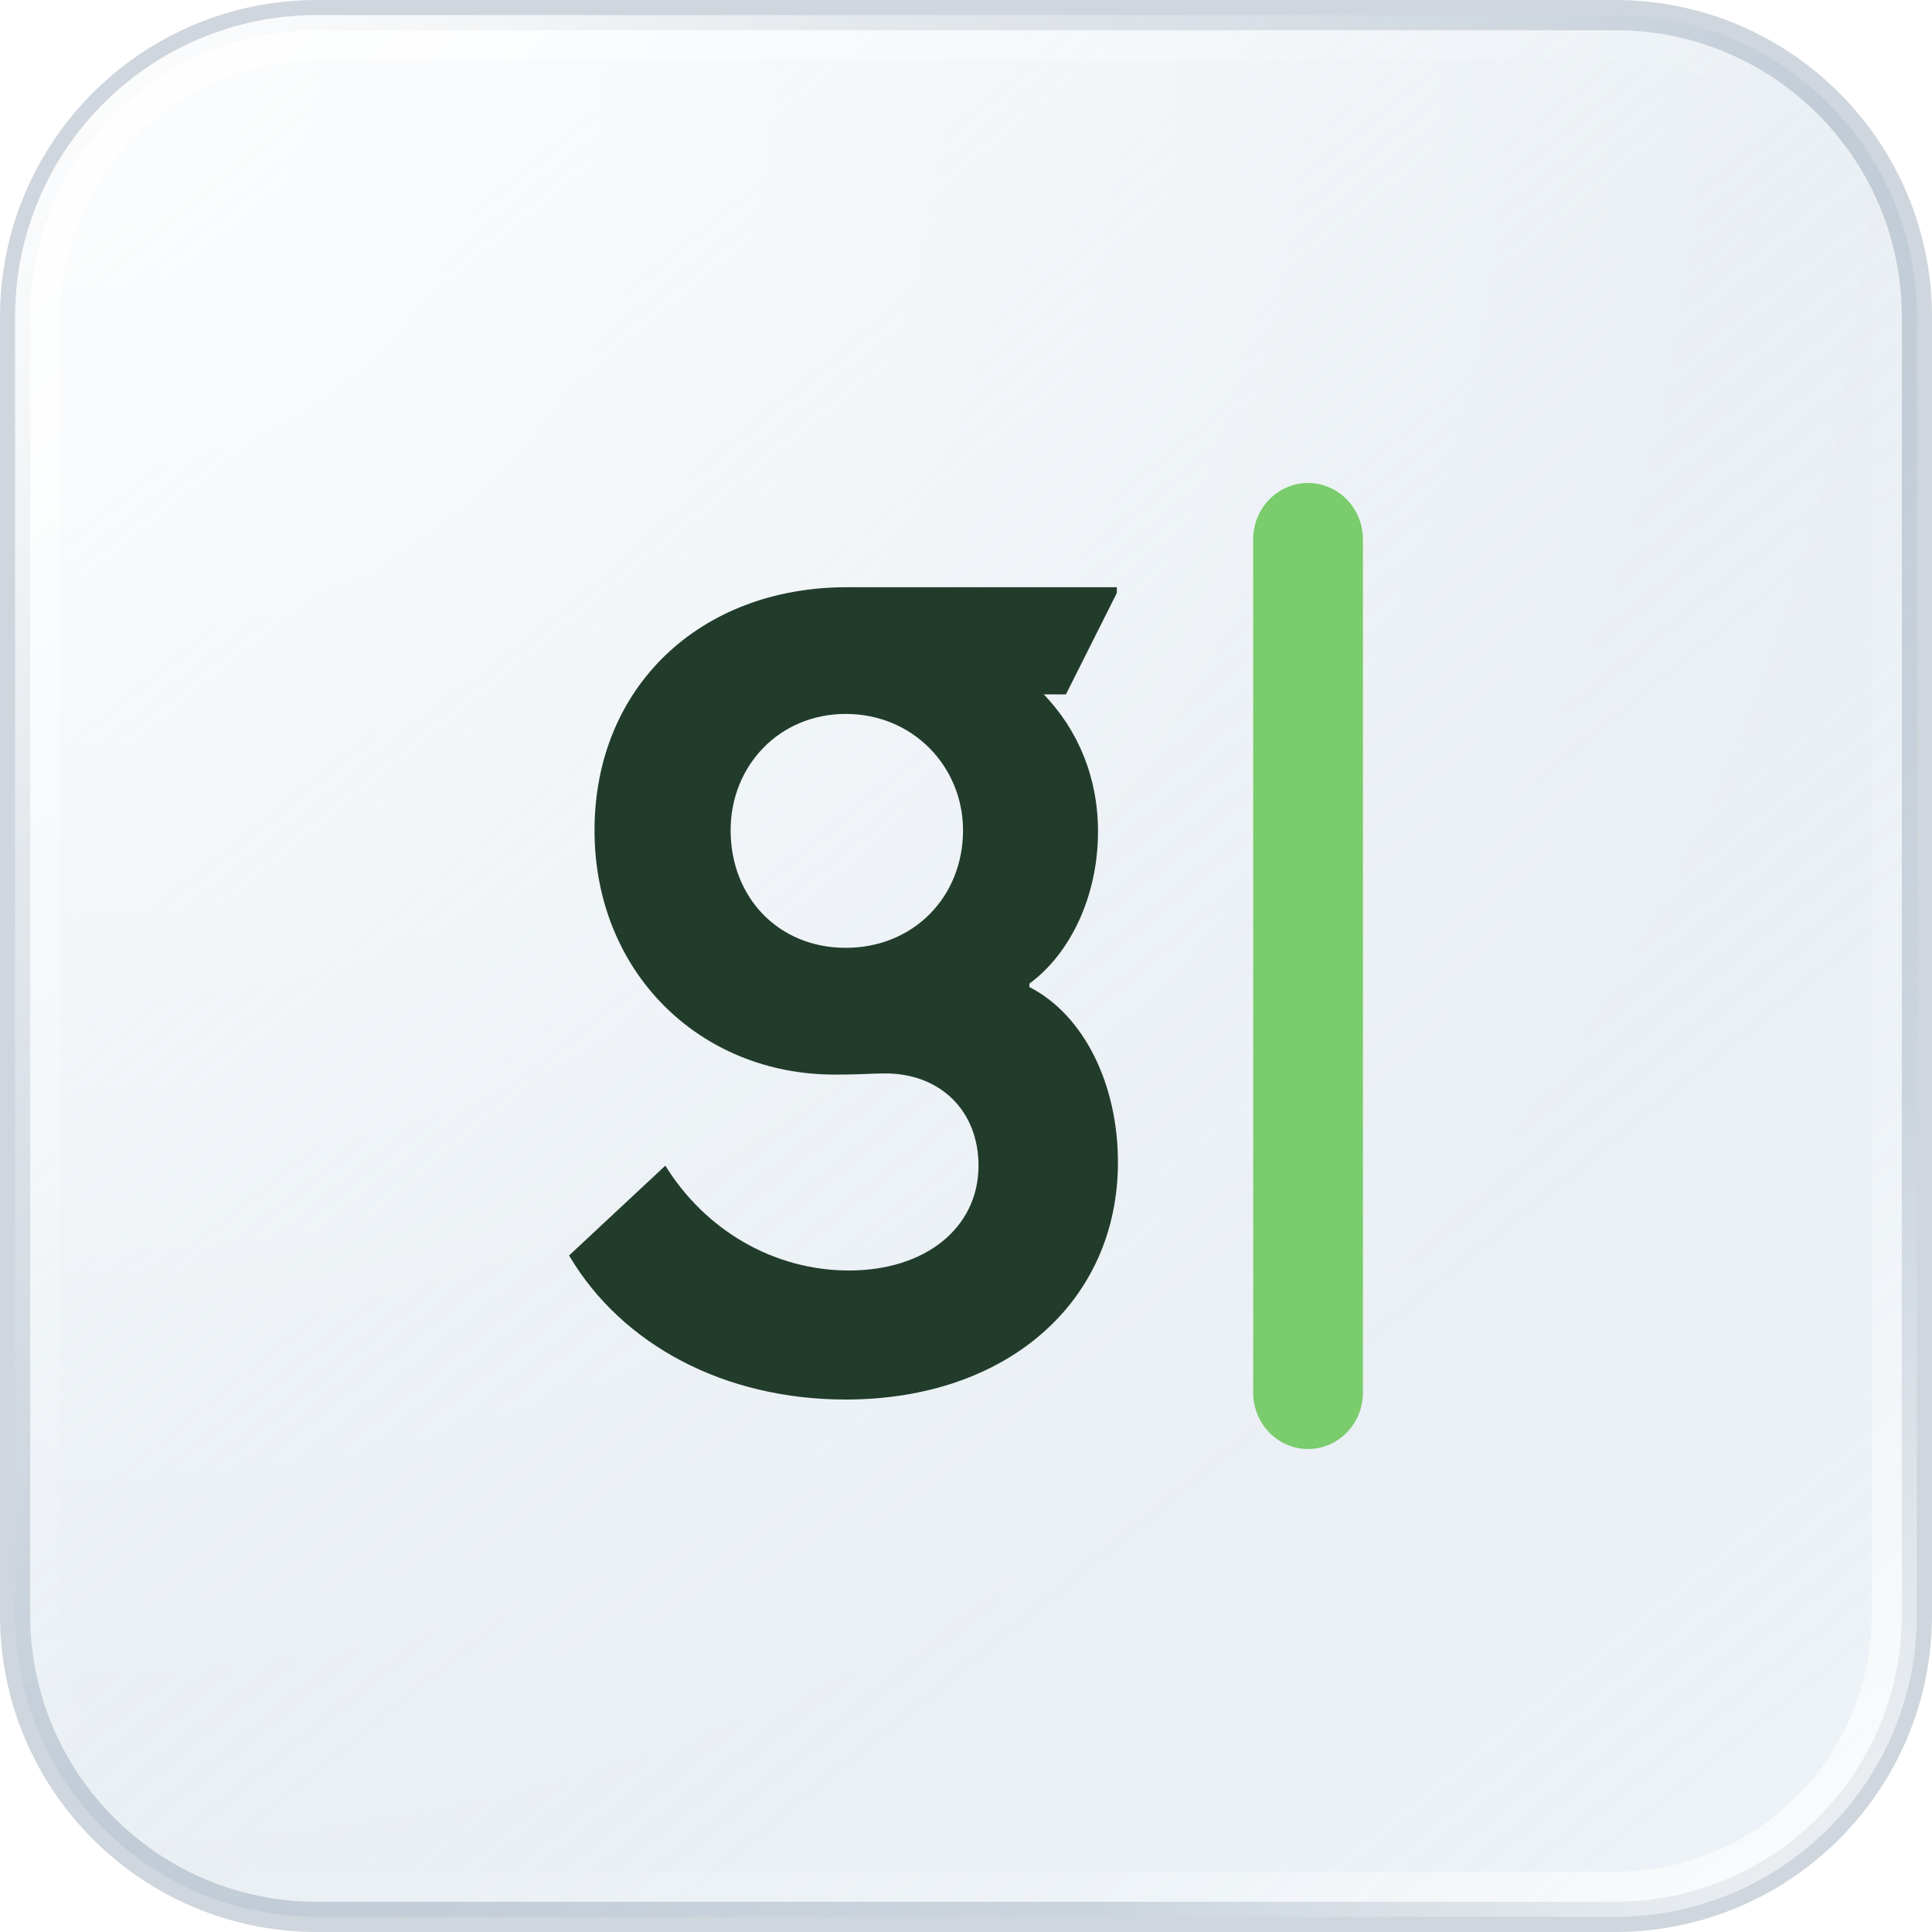
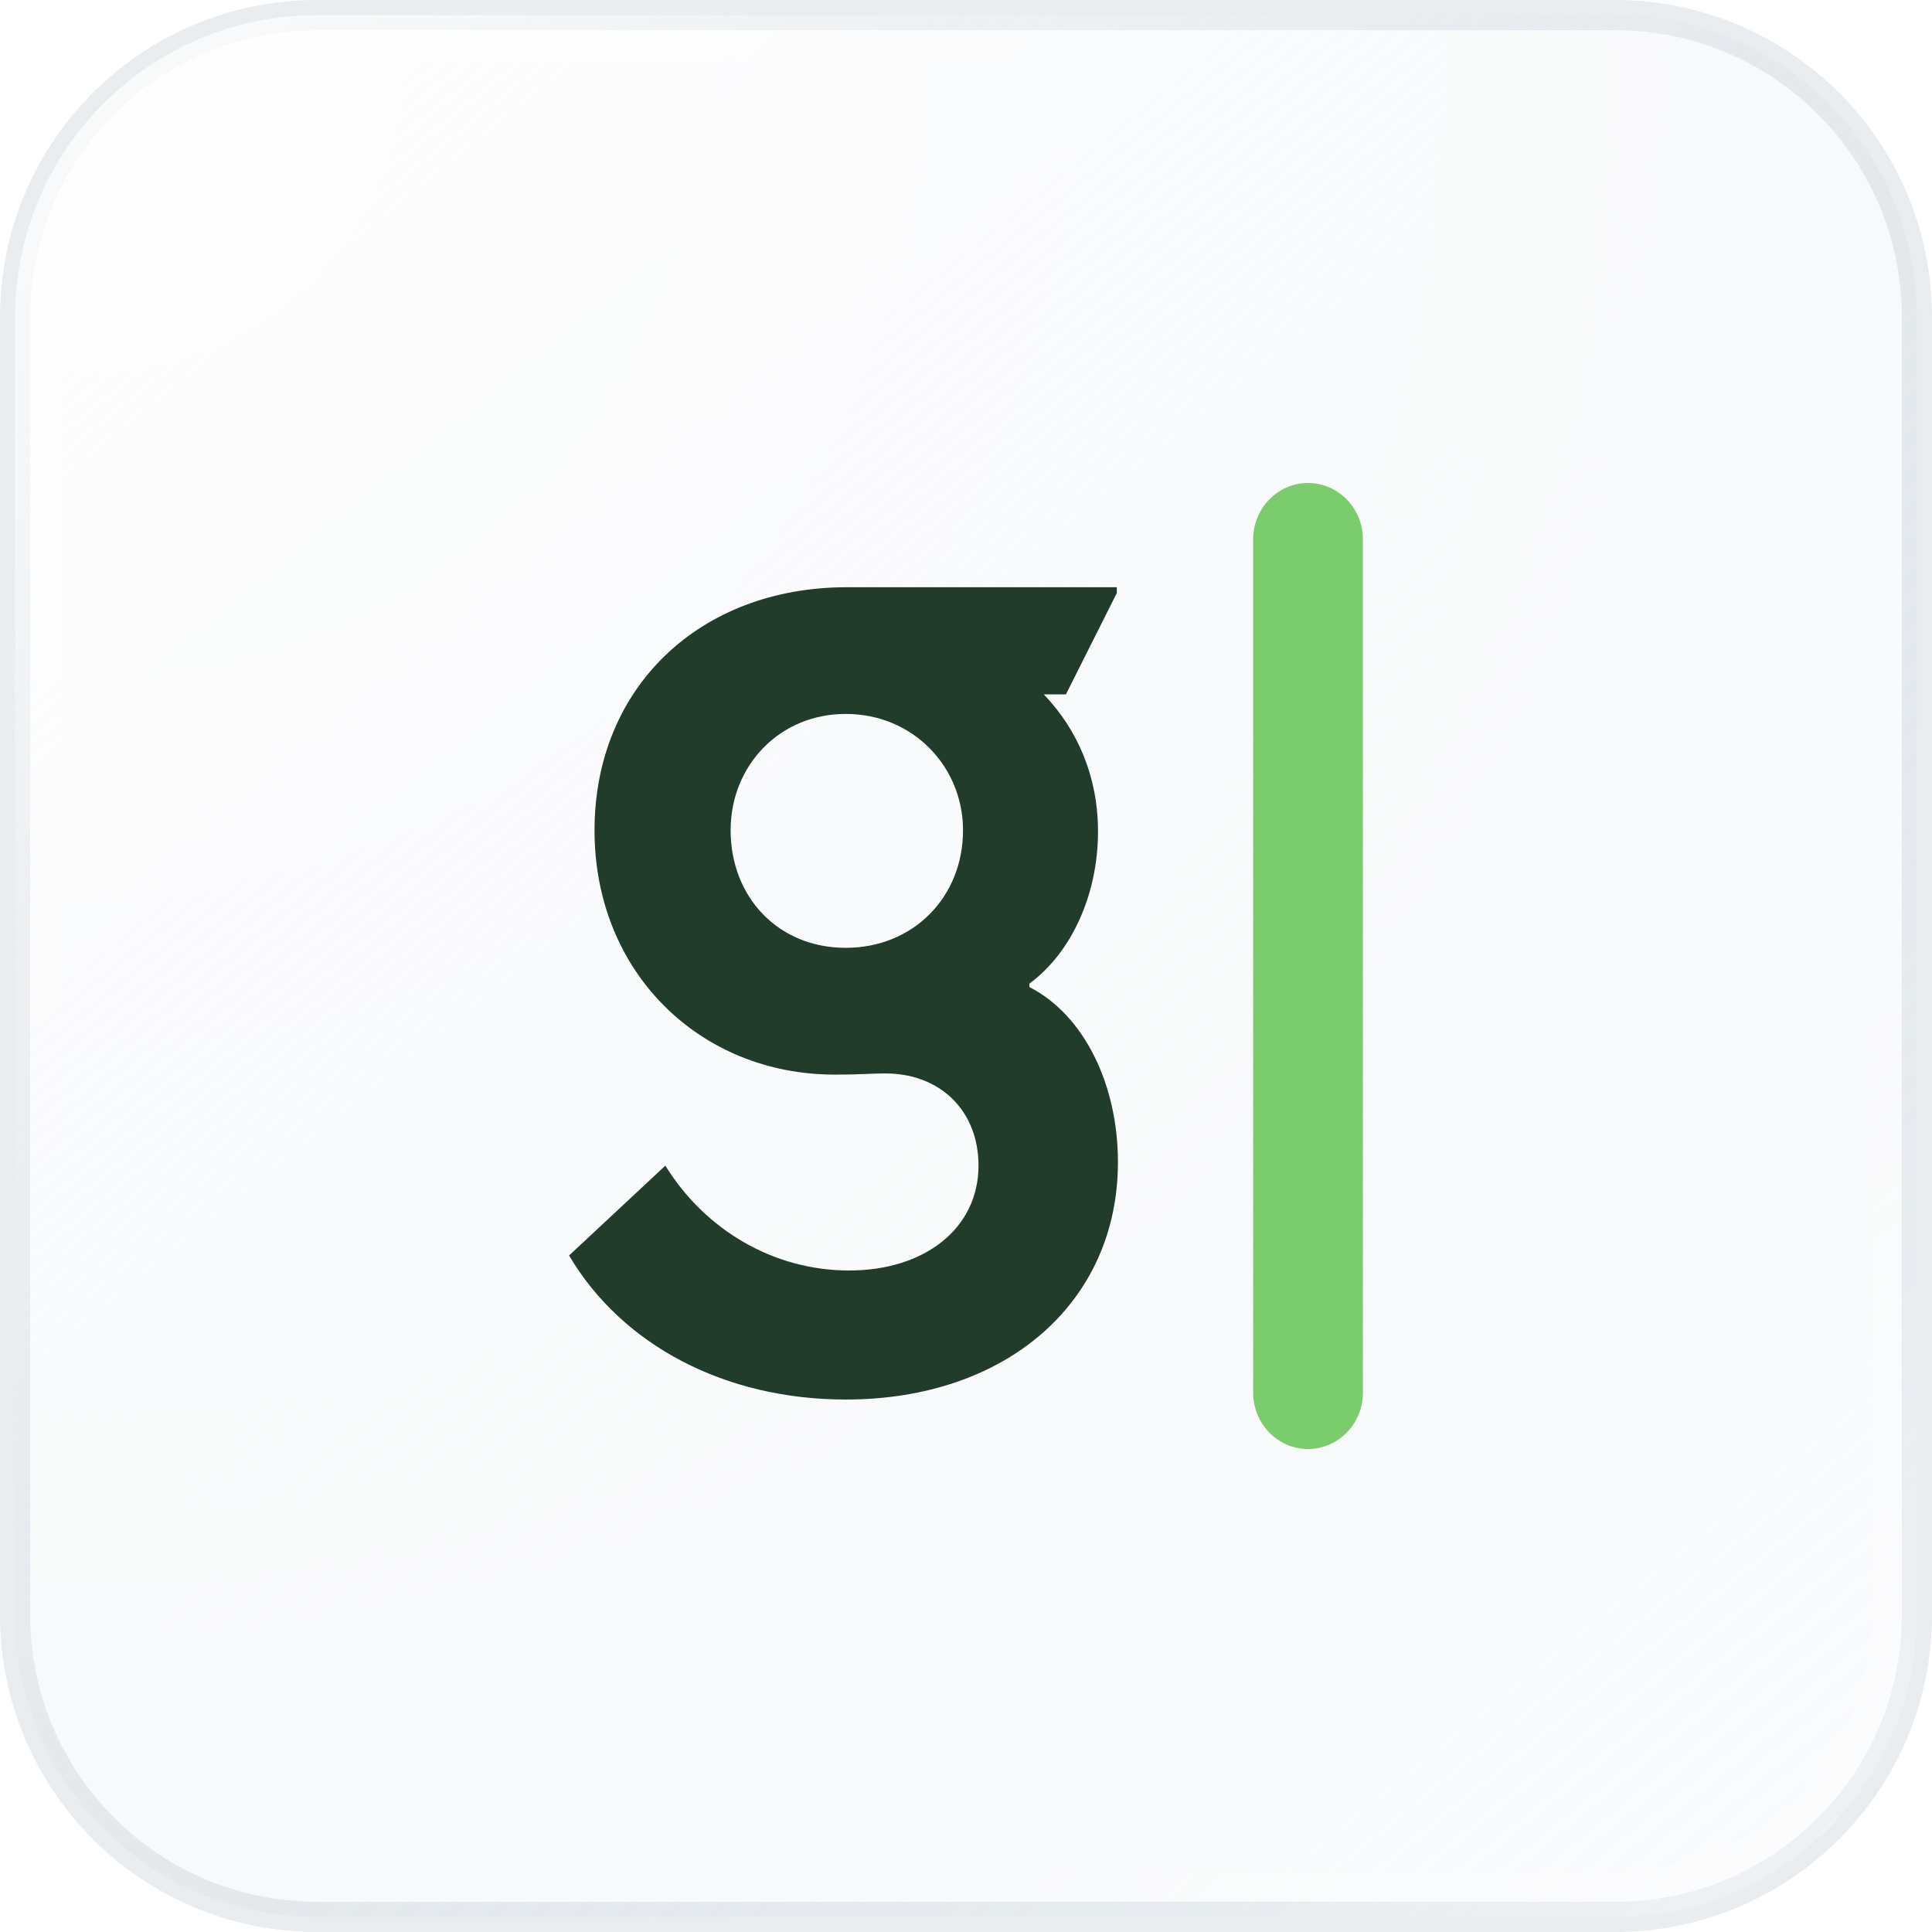
<svg xmlns="http://www.w3.org/2000/svg" viewBox="0 0 64 64" fill="none" color="#374151">
  <g>
    <defs>
      <linearGradient id="granola-legacy-app-light-background-surface" x1="6" y1="0" x2="58" y2="64" gradientUnits="userSpaceOnUse">
-         <stop offset="0" stop-color="#F3F7FA" stop-opacity=".82" />
-         <stop offset=".48" stop-color="#DCE5ED" stop-opacity=".64" />
-         <stop offset="1" stop-color="#E8EFF5" stop-opacity=".78" />
+         <stop offset="0" stop-color="#FBFCFD" stop-opacity=".78" />
+         <stop offset=".48" stop-color="#EFF3F6" stop-opacity=".50" />
+         <stop offset="1" stop-color="#F7F9FB" stop-opacity=".68" />
      </linearGradient>
      <radialGradient id="granola-legacy-app-light-background-sheen" cx="3" cy="2" r="62" gradientUnits="userSpaceOnUse">
-         <stop stop-color="#FFFFFF" stop-opacity=".64" />
+         <stop stop-color="#FFFFFF" stop-opacity=".45" />
        <stop offset="1" stop-color="#FFFFFF" stop-opacity="0" />
      </radialGradient>
      <linearGradient id="granola-legacy-app-light-background-reflection" x1="0" y1="0" x2="64" y2="64" gradientUnits="userSpaceOnUse">
-         <stop stop-color="#FFFFFF" stop-opacity=".98" />
-         <stop offset=".23" stop-color="#FFFFFF" stop-opacity=".25" />
+         <stop stop-color="#FFFFFF" stop-opacity=".64" />
+         <stop offset=".23" stop-color="#FFFFFF" stop-opacity=".12" />
        <stop offset=".5" stop-color="#FFFFFF" stop-opacity="0" />
-         <stop offset=".78" stop-color="#FFFFFF" stop-opacity=".18" />
-         <stop offset="1" stop-color="#FFFFFF" stop-opacity=".8" />
+         <stop offset=".78" stop-color="#FFFFFF" stop-opacity=".08" />
+         <stop offset="1" stop-color="#FFFFFF" stop-opacity=".45" />
      </linearGradient>
    </defs>
-     <rect x=".5" y=".5" width="63" height="63" rx="10" fill="url(#granola-legacy-app-light-background-surface)" stroke="#526E86" stroke-opacity=".28" />
+     <rect x=".5" y=".5" width="63" height="63" rx="10" fill="url(#granola-legacy-app-light-background-surface)" stroke="#9EADBB" stroke-opacity=".22" />
    <rect x=".5" y=".5" width="63" height="63" rx="10" fill="url(#granola-legacy-app-light-background-sheen)" />
    <rect x="1.25" y="1.25" width="61.5" height="61.5" rx="9.25" stroke="url(#granola-legacy-app-light-background-reflection)" stroke-width="1.5" />
  </g>
  <defs>
    <clipPath id="granola-legacy-app-light-tile">
      <rect x=".5" y=".5" width="63" height="63" rx="10" />
    </clipPath>
  </defs>
  <g clip-path="url(#granola-legacy-app-light-tile)">
    <svg fill="none" viewBox="0 0 32 38" x="16.0" y="16.0" width="32.0" height="32.0">
      <path d="M21.933 4.327L19.931 8.315H19.06C20.409 9.72 21.193 11.579 21.193 13.709C21.193 16.247 20.105 18.514 18.494 19.692V19.828C20.627 20.916 21.977 23.635 21.977 26.717C21.977 32.202 17.624 36.054 11.269 36.054C6.524 36.054 2.475 33.924 0.386 30.388L4.173 26.853C5.74 29.391 8.439 30.978 11.398 30.978C14.402 30.978 16.492 29.301 16.492 26.853C16.492 24.677 14.968 23.227 12.835 23.227C12.557 23.227 12.35 23.235 12.119 23.245L12.102 23.246H12.102C11.796 23.258 11.445 23.272 10.833 23.272C5.522 23.272 1.387 19.239 1.387 13.664C1.387 8.043 5.522 4.1 11.312 4.1H21.933V4.327ZM11.269 9.084C8.657 9.084 6.741 11.123 6.741 13.661C6.741 16.29 8.613 18.285 11.269 18.285C13.924 18.285 15.883 16.29 15.883 13.661C15.883 11.168 13.924 9.084 11.269 9.084Z" fill="#223C2C" />
      <path d="M29.455 0C30.647 9.57777e-05 31.614 0.994 31.614 2.219V35.781C31.614 37.006 30.647 38 29.455 38C28.263 38 27.296 37.006 27.296 35.781V2.219C27.296 0.994 28.263 0 29.455 0Z" fill="#7ACC6C" />
    </svg>
  </g>
</svg>
